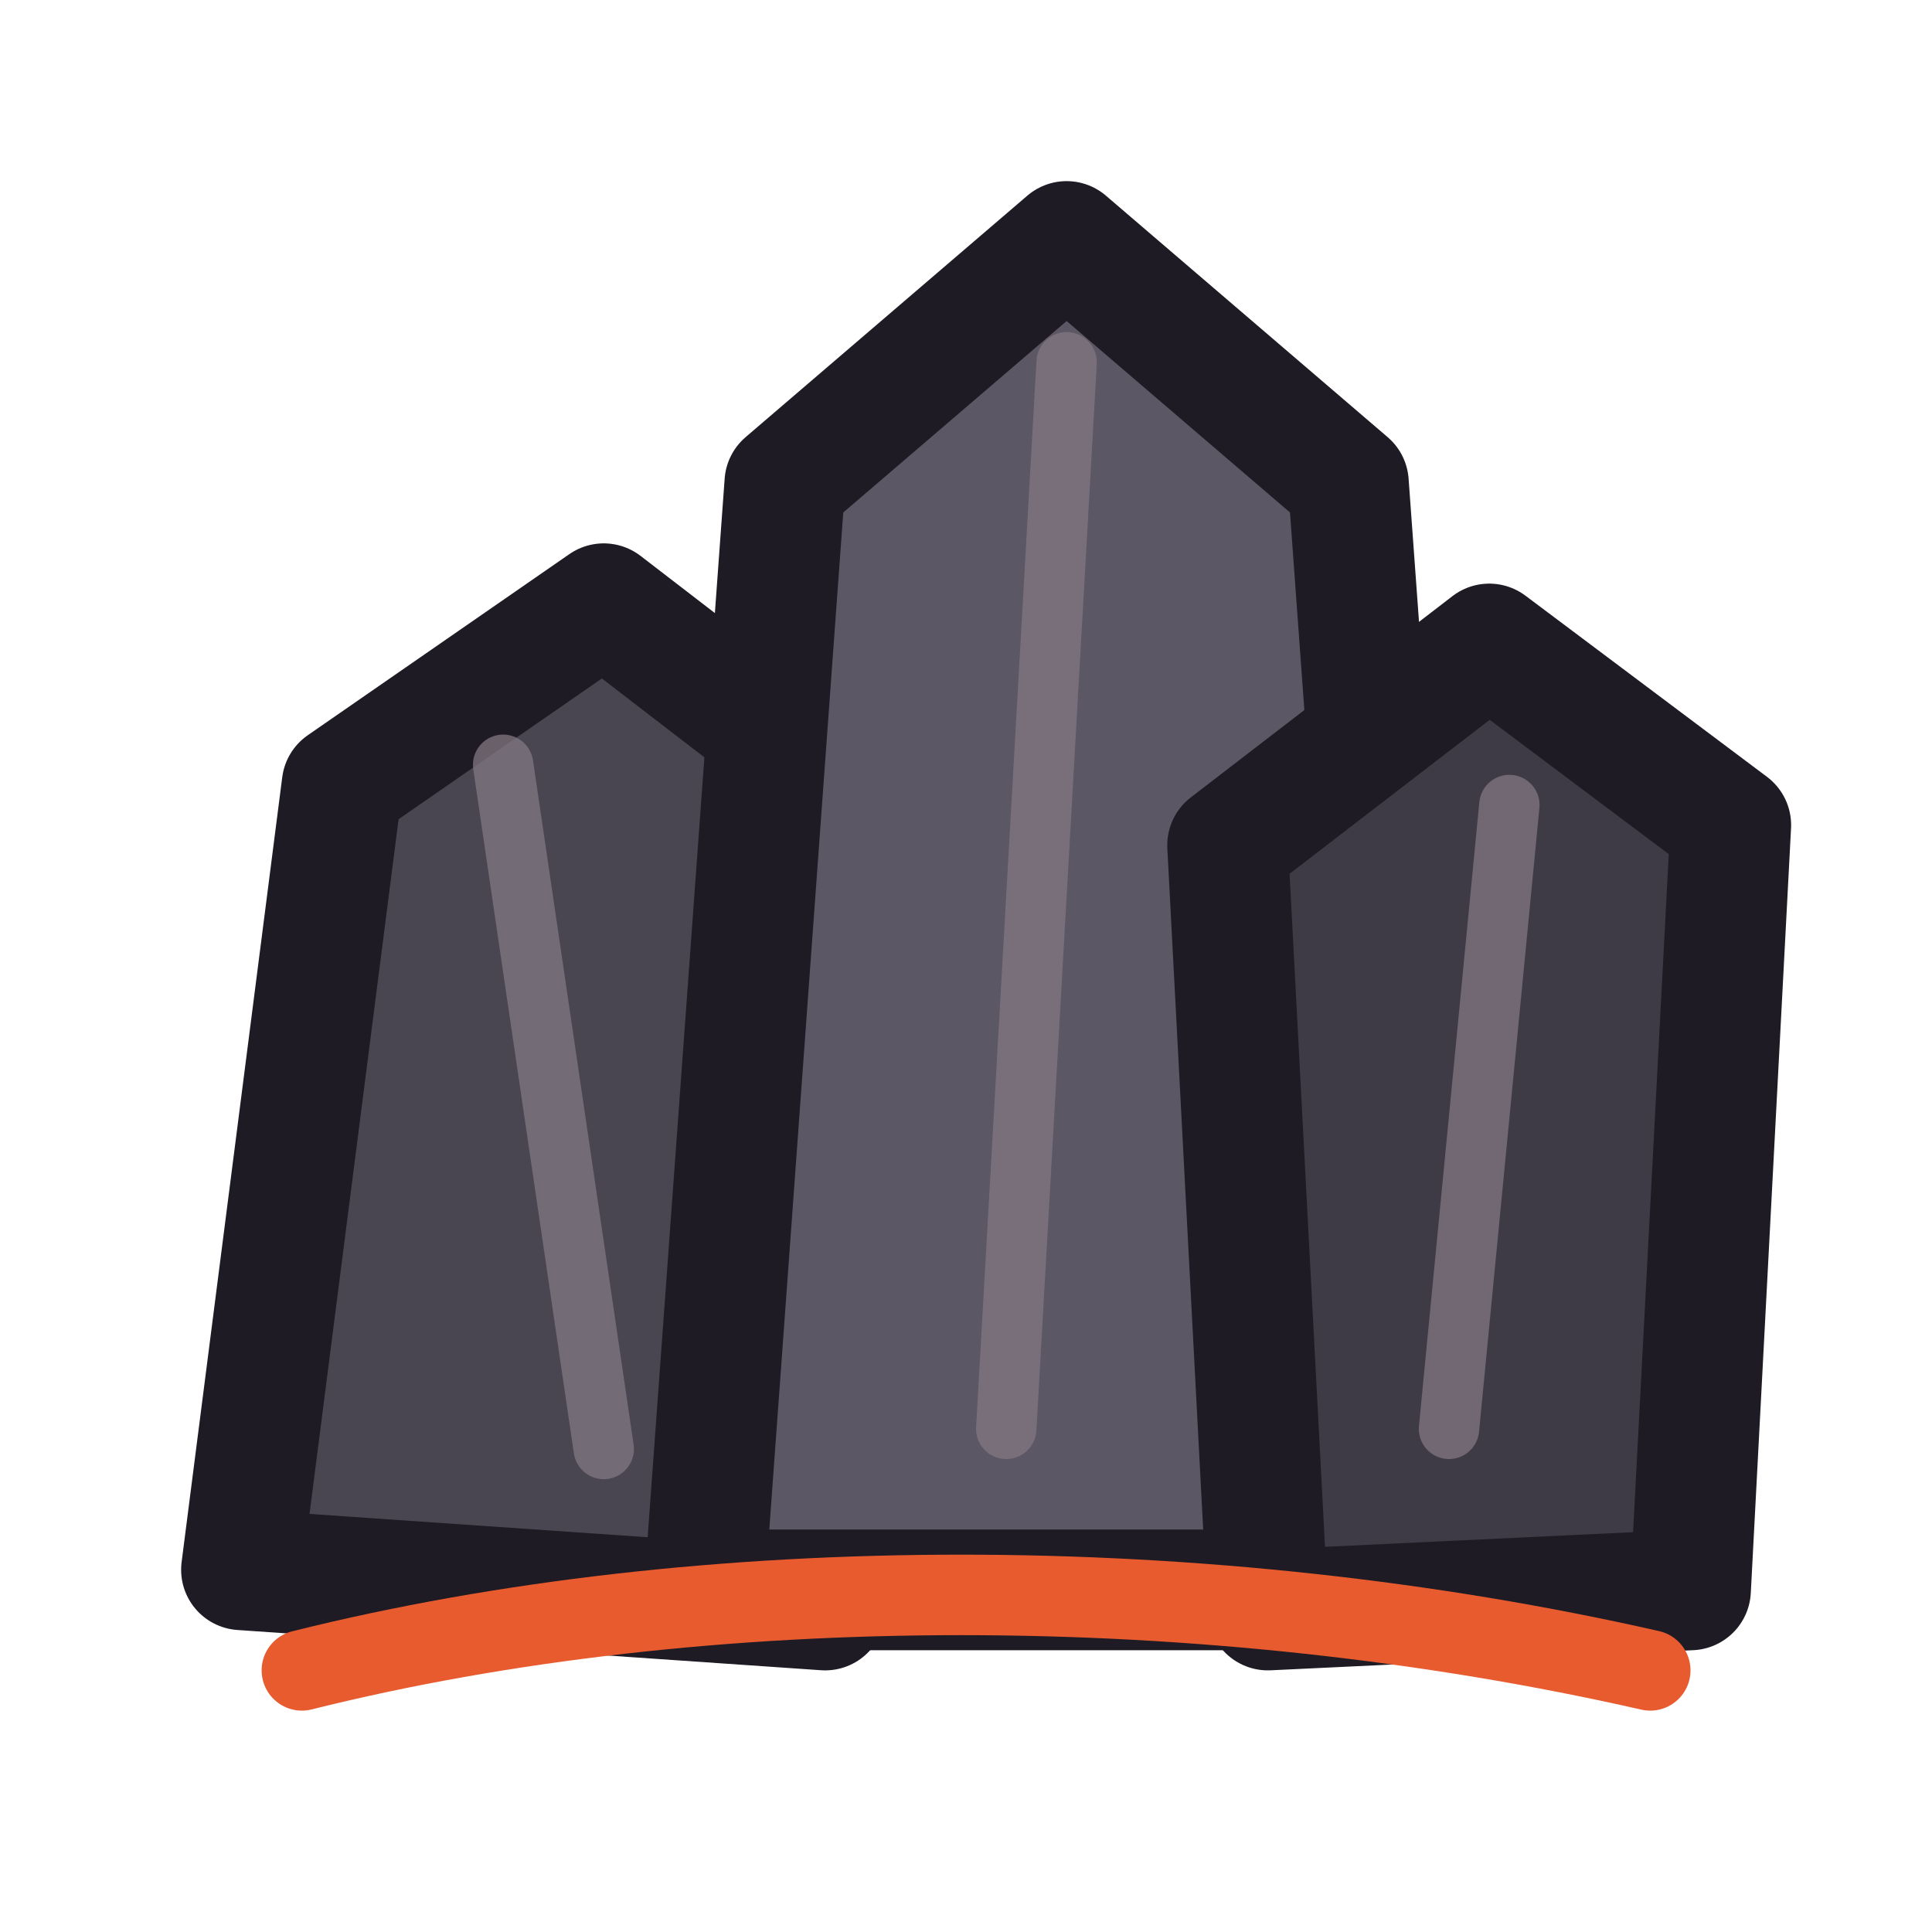
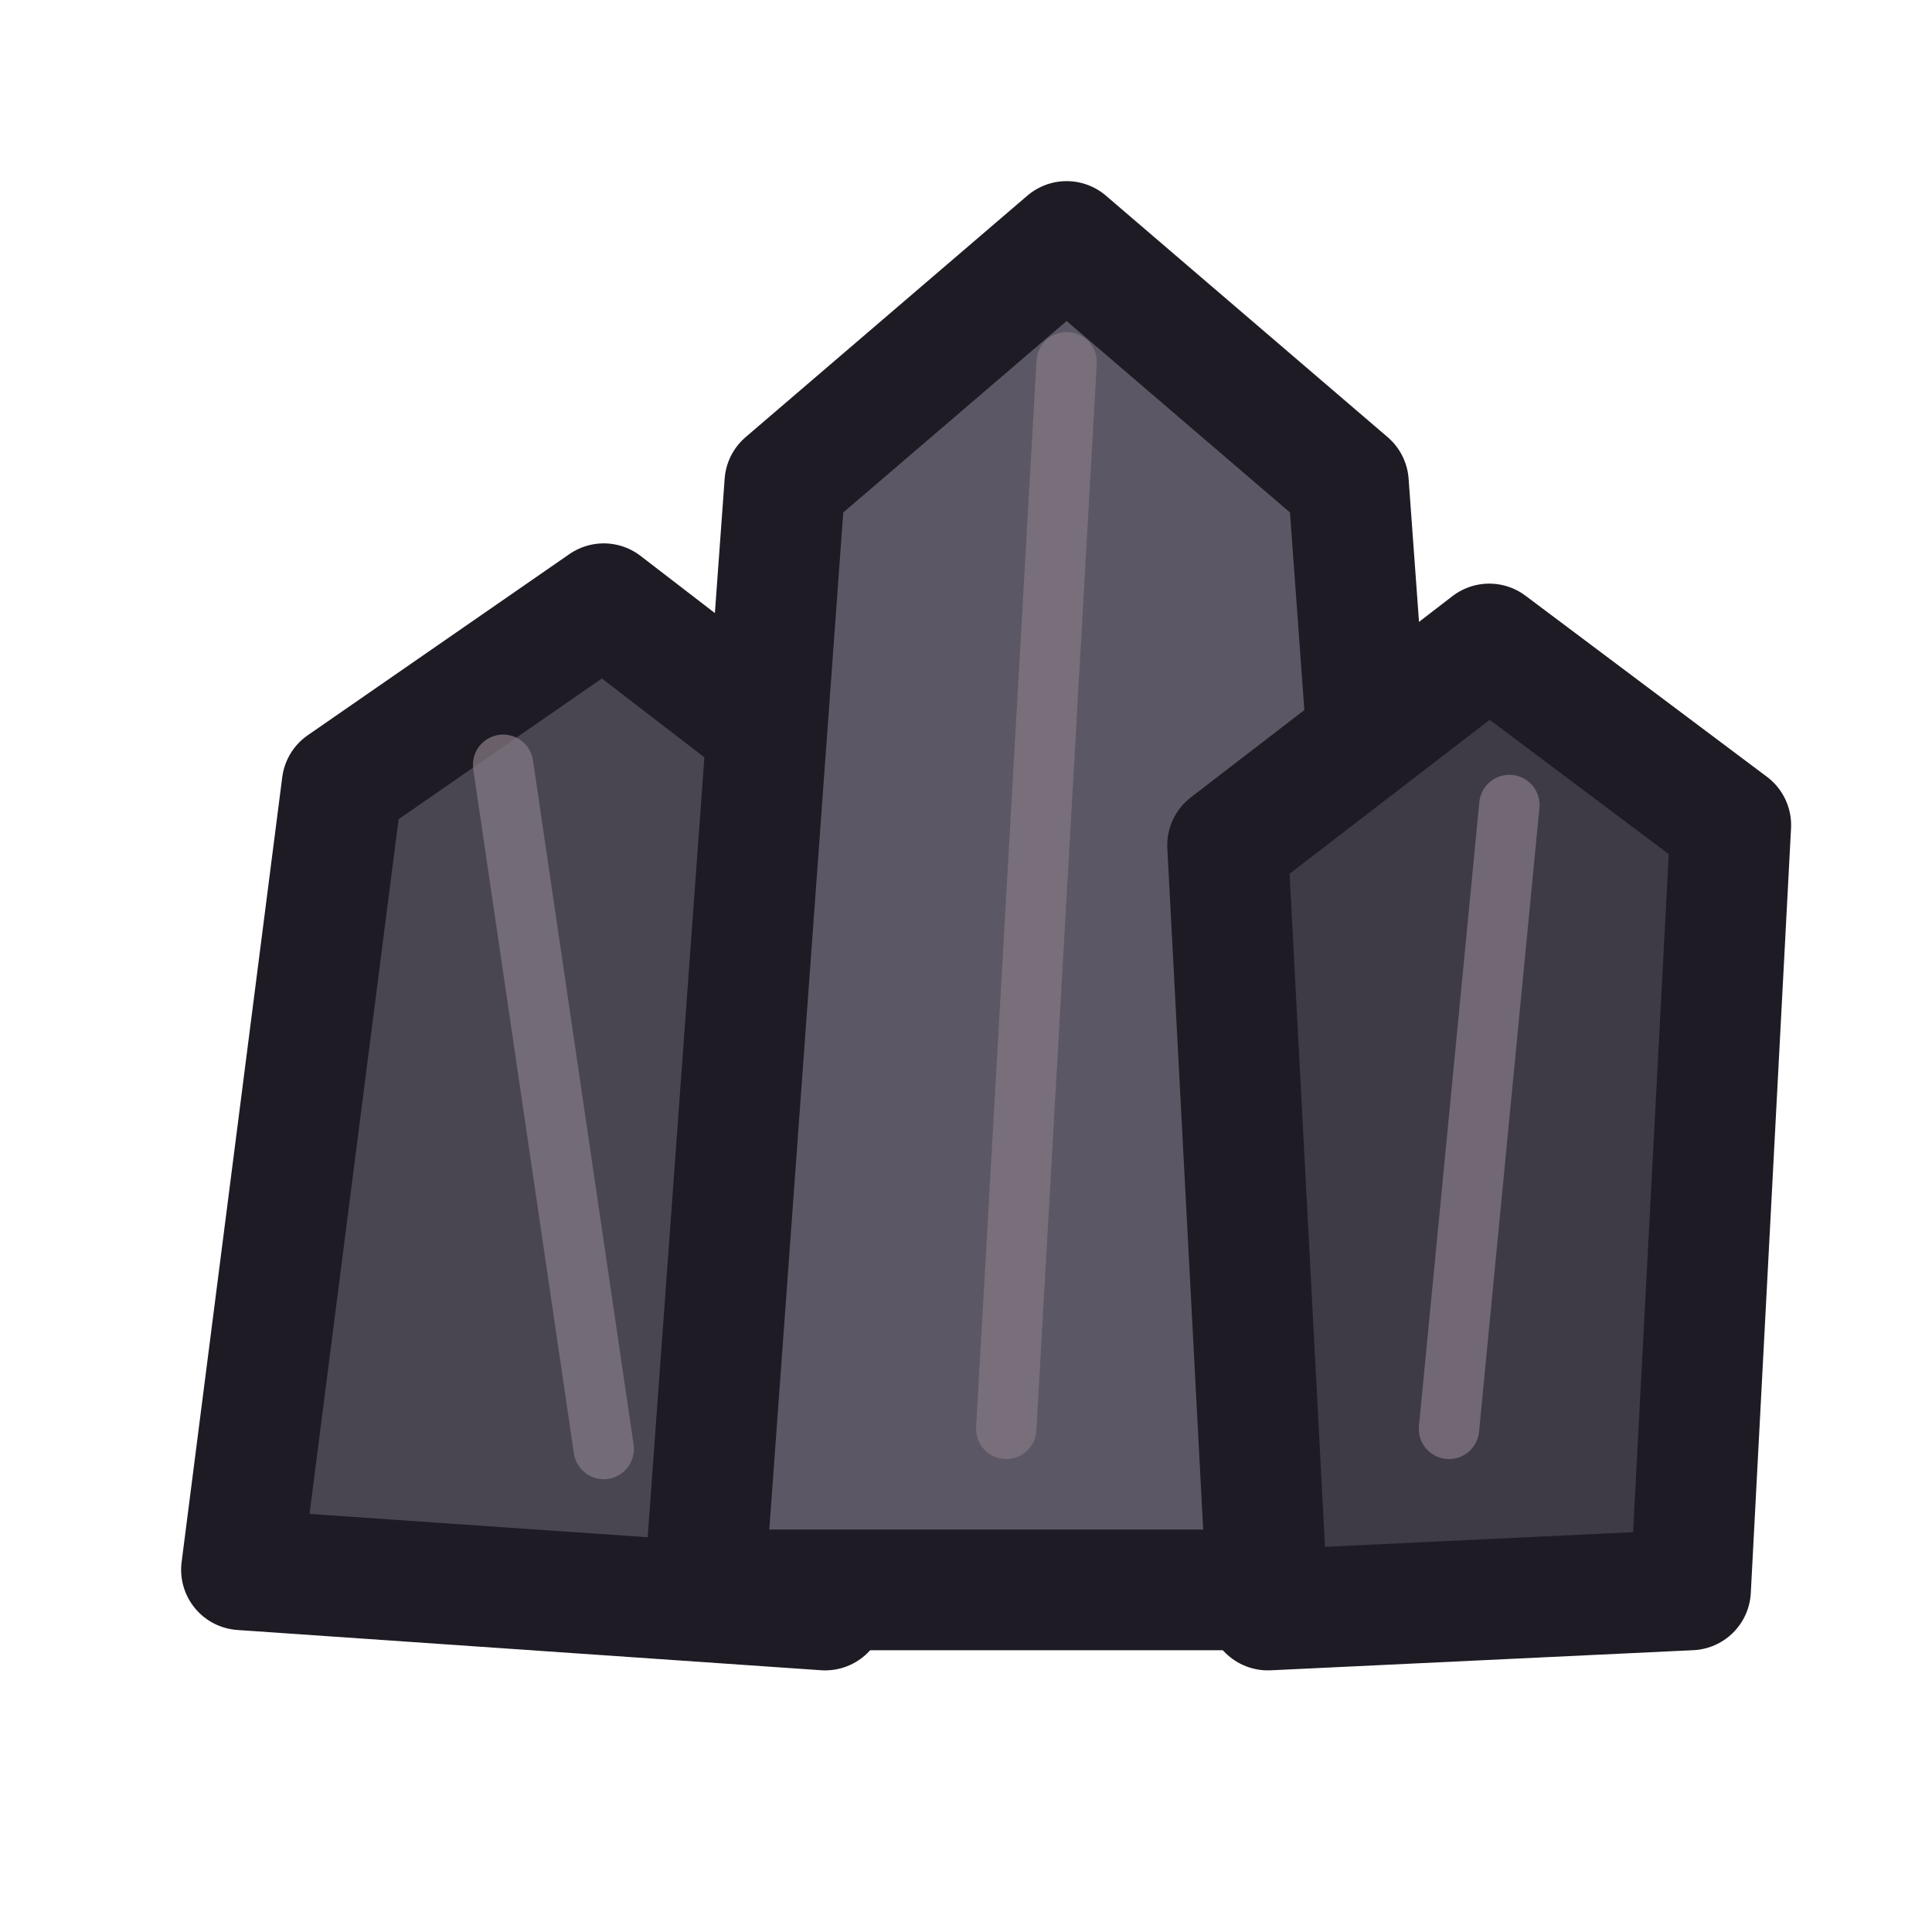
- <svg xmlns="http://www.w3.org/2000/svg" viewBox="0 0 96 96" role="img" aria-labelledby="title description">
+ <svg xmlns="http://www.w3.org/2000/svg" viewBox="0 0 96 96" role="img" aria-labelledby="title description" version="1.1" id="svg1">
+   <defs id="defs1" />
  <g id="volcanic-basalt-active">
    <path id="left-column" d="m12 78 5-39 13-9 13 10-2 40Z" fill="#494652" stroke="#1e1b24" stroke-width="6" stroke-linejoin="round" />
    <path id="center-column" d="m35 79 4-55 14-12 14 12 4 55Z" fill="#5c5764" stroke="#1e1b24" stroke-width="6" stroke-linejoin="round" />
    <path id="right-column" d="m63 80-2-38 13-10 12 9-2 38Z" fill="#3e3b46" stroke="#1e1b24" stroke-width="6" stroke-linejoin="round" />
    <path id="facets" d="m53 18-3 53M25 38l5 34m45-32-3 31" fill="none" stroke="#817782" stroke-width="3" stroke-linecap="round" opacity=".75" />
-     <path id="lava-glow" d="M15 83c20-5 45-5 67 0" fill="none" stroke="#e75b2f" stroke-width="4" stroke-linecap="round" />
  </g>
</svg>
